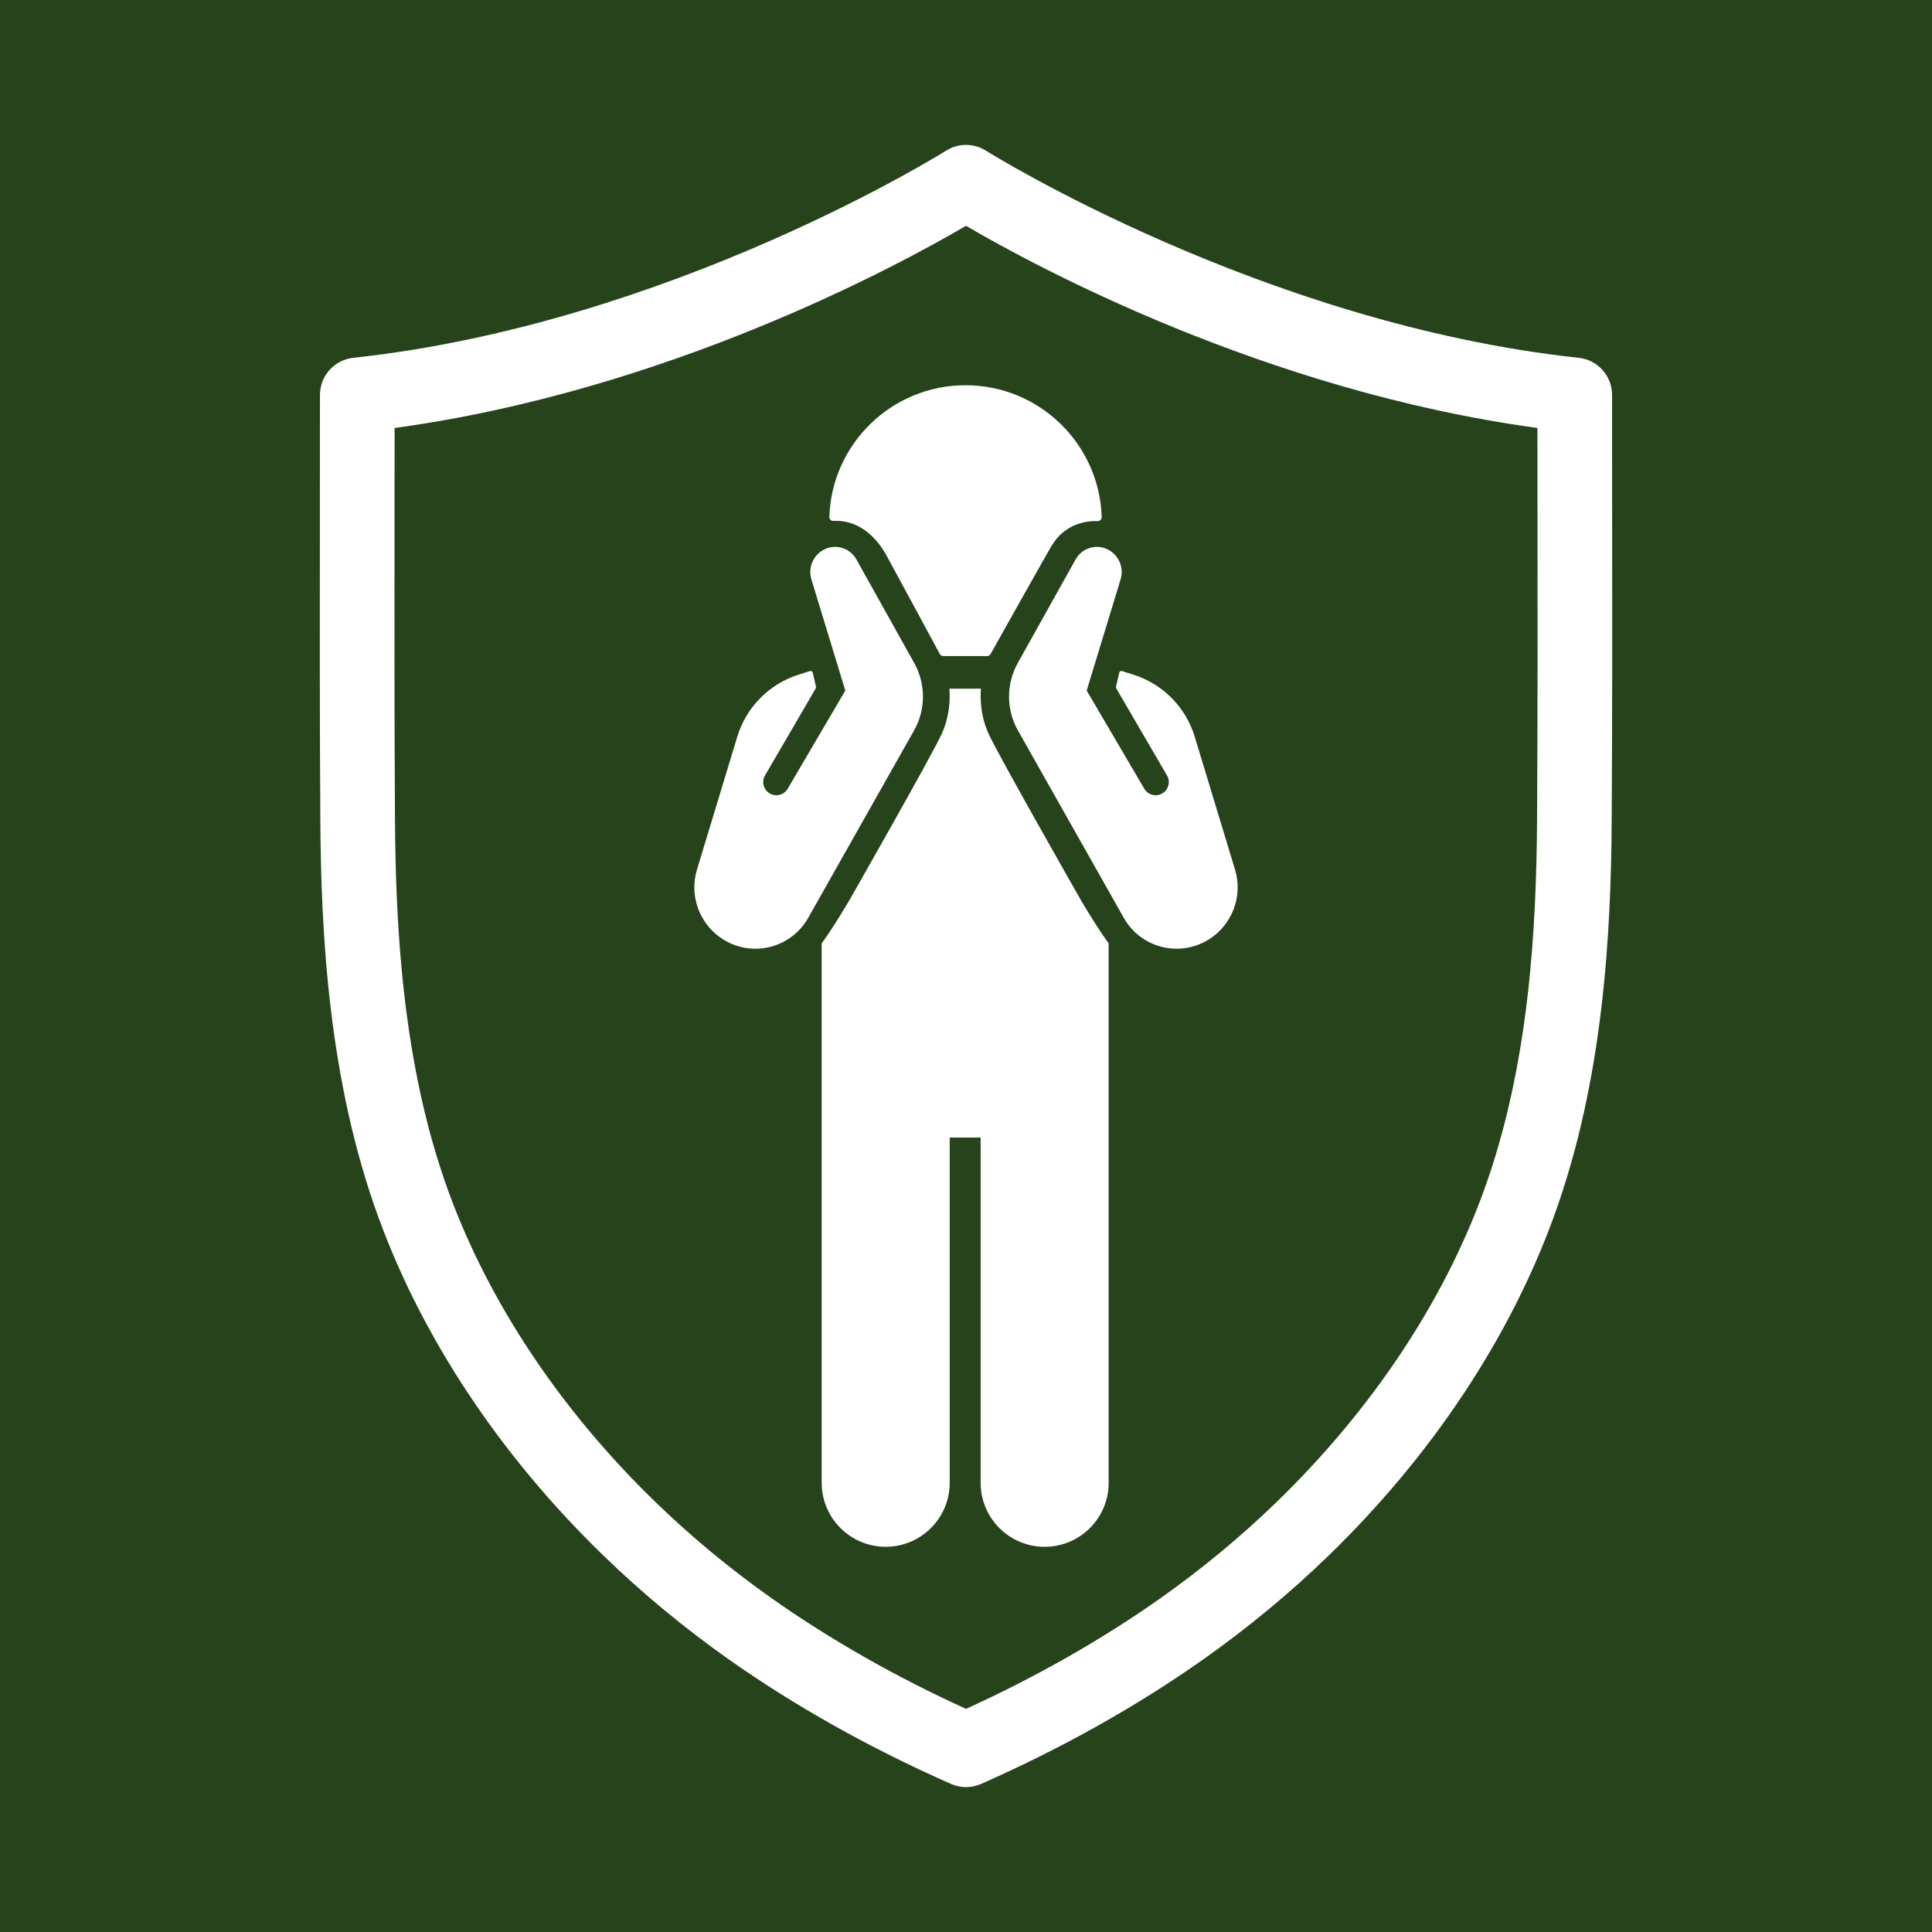
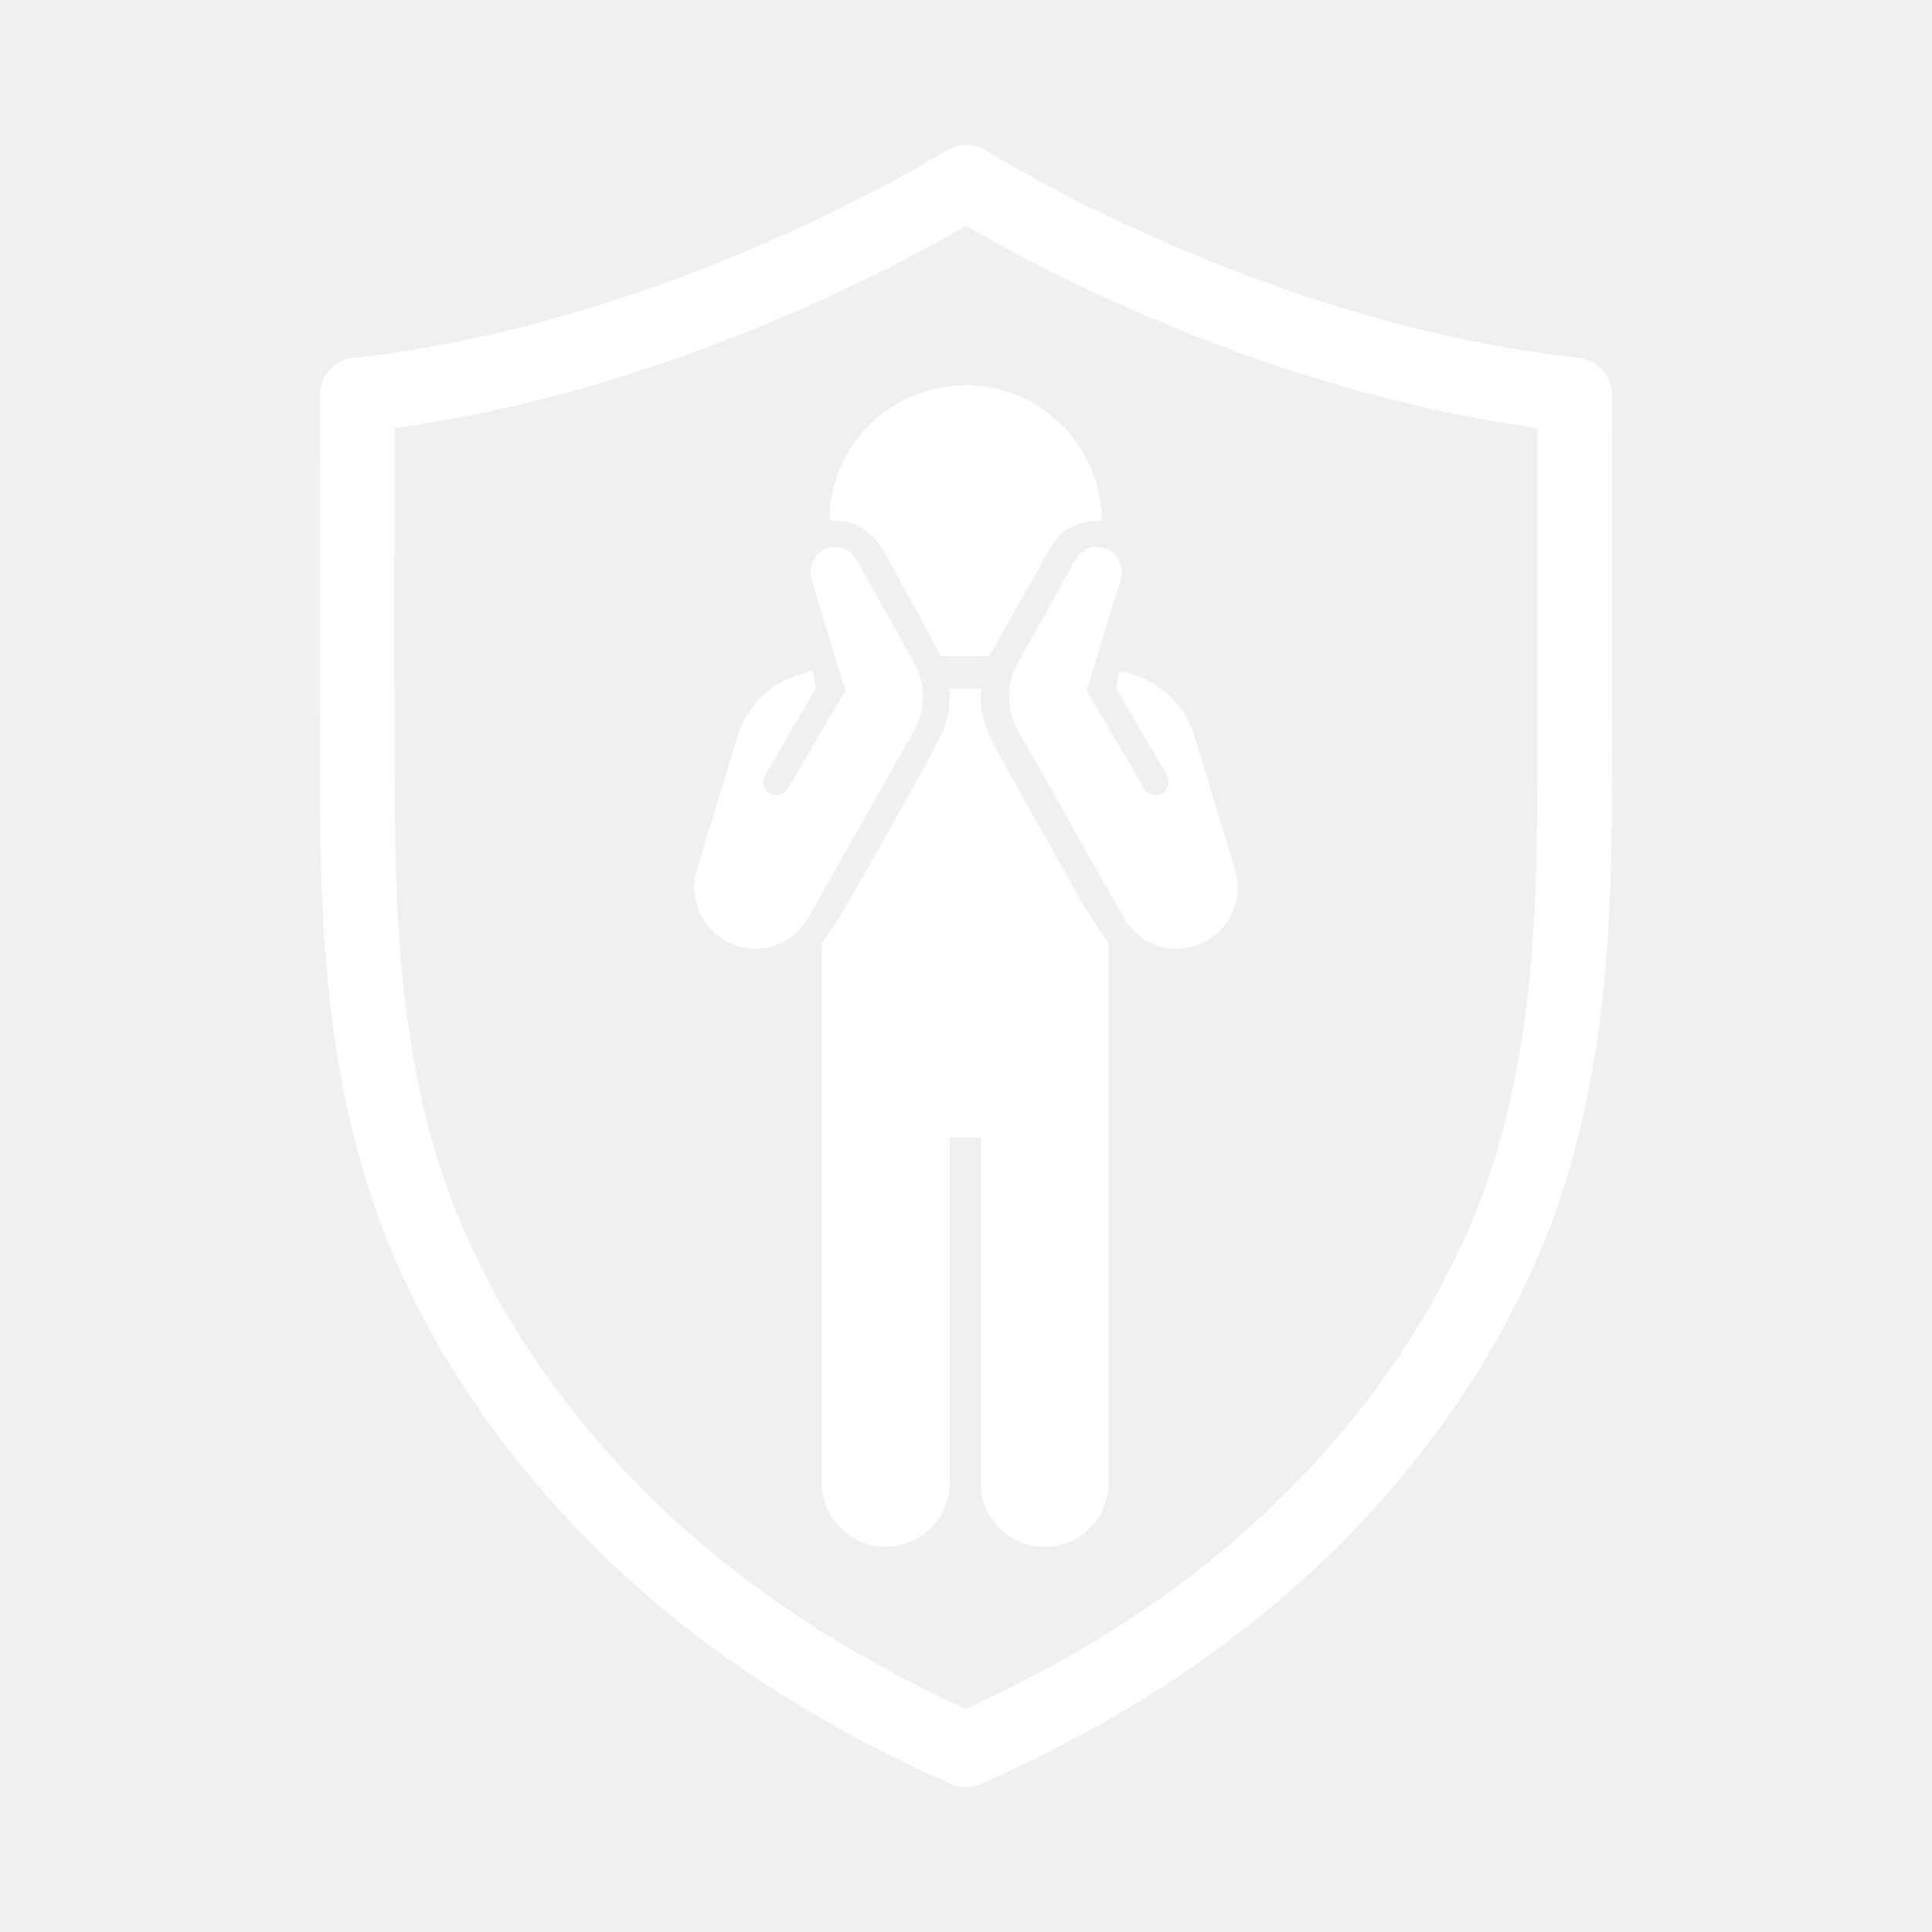
- <svg xmlns="http://www.w3.org/2000/svg" version="1.1" id="Layer_1" x="0px" y="0px" viewBox="0 0 1000 1000" style="enable-background:new 0 0 1000 1000;" xml:space="preserve">
-   <style type="text/css">
- 	.st0{fill:#26431C;}
- 	.st1{fill:#FFFFFF;}
- </style>
-   <rect class="st0" width="1000" height="1000" />
-   <g>
-     <g>
-       <path class="st1" d="M544.13,282.8c-4.96,8.54-27.49,48.74-31.41,55.73c-0.36,0.65-1.04,1.04-1.78,1.04h-22.71    c-0.75,0-1.44-0.41-1.8-1.07c-2.95-5.47-16.61-30.8-27.37-50.6c-9.54-17.55-22.53-18.61-27.64-18.27c-1.19,0.08-2.2-0.9-2.16-2.09    c1.26-37.85,32.33-68.14,70.49-68.14c38.19,0,69.29,30.35,70.49,68.24c0.04,1.17-0.94,2.14-2.11,2.09    C563.27,269.55,551.31,270.45,544.13,282.8z" />
-       <path class="st1" d="M443.25,289.53l29.94,53.62c6.07,10.88,6.04,24.13-0.09,34.98l-54.78,96.96    c-8.72,15.44-28.49,20.6-43.64,11.39l0,0c-12.4-7.53-18.13-22.51-13.92-36.39l20.86-68.79c4.62-15.23,16.43-27.21,31.6-32.05    l5.96-1.9c0.66-0.21,1.36,0.19,1.51,0.86l1.6,6.98c0.11,0.47,0.03,0.95-0.21,1.37l-26.12,44.82c-1.85,3.17-0.85,7.24,2.26,9.19    l0,0c3.25,2.04,7.54,0.99,9.49-2.32l29.82-50.81l-17.55-57.54c-1.8-5.88,0.75-12.22,6.12-15.23h0    C432.16,281.27,439.85,283.44,443.25,289.53z" />
-       <path class="st1" d="M556.75,289.53l-29.94,53.62c-6.07,10.88-6.04,24.13,0.09,34.98l54.78,96.96    c8.72,15.44,28.49,20.6,43.64,11.39v0c12.4-7.53,18.13-22.51,13.92-36.39l-20.86-68.79c-4.62-15.23-16.43-27.21-31.6-32.05    l-5.96-1.9c-0.66-0.21-1.36,0.19-1.51,0.86l-1.6,6.98c-0.11,0.47-0.03,0.95,0.21,1.37l26.12,44.82c1.85,3.17,0.85,7.24-2.26,9.19    l0,0c-3.25,2.04-7.54,0.99-9.49-2.32l-29.82-50.81l17.55-57.54c1.8-5.88-0.75-12.22-6.12-15.23l0,0    C567.84,281.27,560.15,283.44,556.75,289.53z" />
-       <path class="st1" d="M507.75,356.45c0,0-1.41,11.6,3.87,23.2c5.27,11.6,47.98,86.48,47.98,86.48s8.26,14.06,14.24,22.15v279.21    c0,18.3-14.83,33.13-33.13,33.13h0c-18.3,0-33.13-14.83-33.13-33.13V588.81h-16.01v178.67c0,18.3-14.83,33.13-33.13,33.13h0    c-18.3,0-33.13-14.83-33.13-33.13V488.27c5.98-8.09,14.24-22.15,14.24-22.15s42.71-74.88,47.98-86.48    c5.27-11.6,3.87-23.2,3.87-23.2H507.75z" />
-     </g>
-     <g>
-       <path class="st1" d="M500,925c-2.66,0-5.32-0.55-7.81-1.65c-41.99-18.55-80.73-40.28-115.14-64.57    c-23.11-16.32-44.95-34.42-64.9-53.79c-53.19-51.63-93.42-112.16-116.33-175.06c-25.9-71.09-29.65-147.2-30.02-205.58    c-0.34-53.45-0.28-107.75-0.23-160.27c0.02-19.89,0.04-39.78,0.04-59.67c0-9.87,7.44-18.15,17.25-19.21    C346.61,167.55,488.25,78.89,489.67,78c6.31-3.99,14.36-3.99,20.67,0c1.41,0.89,143.4,89.59,306.81,107.21    c9.81,1.06,17.25,9.34,17.25,19.21c0,19.89,0.02,39.78,0.04,59.67c0.05,52.52,0.11,106.83-0.23,160.27    c-0.37,58.37-4.12,134.49-30.02,205.58c-22.92,62.89-63.14,123.43-116.33,175.06c-19.95,19.37-41.79,37.47-64.9,53.79    c-34.41,24.3-73.15,46.02-115.14,64.57C505.32,924.45,502.66,925,500,925z M204.25,221.52c-0.01,14.2-0.02,28.41-0.04,42.61    c-0.05,52.45-0.11,106.68,0.23,159.99c0.35,55.25,3.81,127.08,27.69,192.59c20.93,57.45,57.91,112.97,106.94,160.56    c18.52,17.98,38.8,34.78,60.28,49.95c30.19,21.32,64.02,40.57,100.66,57.29c36.64-16.72,70.47-35.97,100.66-57.29    c21.48-15.17,41.76-31.97,60.28-49.95c49.03-47.59,86.01-103.11,106.94-160.56c23.87-65.51,27.33-137.34,27.69-192.59    c0.34-53.31,0.28-107.54,0.23-159.99c-0.01-14.2-0.03-28.41-0.04-42.61C654.68,202.29,535.22,137.51,500,116.88    C464.77,137.51,345.32,202.29,204.25,221.52z" />
-     </g>
+ <svg xmlns="http://www.w3.org/2000/svg" viewBox="0 0 1000 1000">
+   <g fill="#FFFFFF">
+     <path d="M544.13,282.8c-4.96,8.54-27.49,48.74-31.41,55.73c-0.36,0.65-1.04,1.04-1.78,1.04h-22.71       c-0.75,0-1.44-0.41-1.8-1.07c-2.95-5.47-16.61-30.8-27.37-50.6c-9.54-17.55-22.53-18.61-27.64-18.27       c-1.19,0.08-2.2-0.9-2.16-2.09c1.26-37.85,32.33-68.14,70.49-68.14c38.19,0,69.29,30.35,70.49,68.24       c0.04,1.17-0.94,2.14-2.11,2.09C563.27,269.55,551.31,270.45,544.13,282.8z" />
+     <path d="M443.25,289.53l29.94,53.62c6.07,10.88,6.04,24.13-0.09,34.98l-54.78,96.96       c-8.72,15.44-28.49,20.6-43.64,11.39c-12.4-7.53-18.13-22.51-13.92-36.39l20.86-68.79       c4.62-15.23,16.43-27.21,31.6-32.05l5.96-1.9c0.66-0.21,1.36,0.19,1.51,0.86l1.6,6.98       c0.11,0.47,0.03,0.95-0.21,1.37l-26.12,44.82c-1.85,3.17-0.85,7.24,2.26,9.19       c3.25,2.04,7.54,0.99,9.49-2.32l29.82-50.81l-17.55-57.54c-1.8-5.88,0.75-12.22,6.12-15.23       C432.16,281.27,439.85,283.44,443.25,289.53z" />
+     <path d="M556.75,289.53l-29.94,53.62c-6.07,10.88-6.04,24.13,0.09,34.98l54.78,96.96       c8.72,15.44,28.49,20.6,43.64,11.39c12.4-7.53,18.13-22.51,13.92-36.39l-20.86-68.79       c-4.62-15.23-16.43-27.21-31.6-32.05l-5.96-1.9c-0.66-0.21-1.36,0.19-1.51,0.86l-1.6,6.98       c-0.11,0.47-0.03,0.95,0.21,1.37l26.12,44.82c1.85,3.17,0.85,7.24-2.26,9.19       c-3.25,2.04-7.54,0.99-9.49-2.32l-29.82-50.81l17.55-57.54c1.8-5.88-0.75-12.22-6.12-15.23       C567.84,281.27,560.15,283.44,556.75,289.53z" />
+     <path d="M507.75,356.45c0,0-1.41,11.6,3.87,23.2c5.27,11.6,47.98,86.48,47.98,86.48       s8.26,14.06,14.24,22.15v279.21c0,18.3-14.83,33.13-33.13,33.13c-18.3,0-33.13-14.83-33.13-33.13V588.81h-16.01v178.67       c0,18.3-14.83,33.13-33.13,33.13c-18.3,0-33.13-14.83-33.13-33.13V488.27       c5.98-8.09,14.24-22.15,14.24-22.15s42.71-74.88,47.98-86.48c5.27-11.6,3.87-23.2,3.87-23.2H507.75z" />
+     <path d="M500,925c-2.66,0-5.32-0.55-7.81-1.65c-41.99-18.55-80.73-40.28-115.14-64.57       c-23.11-16.32-44.95-34.42-64.9-53.79c-53.19-51.63-93.42-112.16-116.33-175.06       c-25.9-71.09-29.65-147.2-30.02-205.58c-0.34-53.45-0.28-107.75-0.23-160.27       c0.02-19.89,0.04-39.78,0.04-59.67c0-9.87,7.44-18.15,17.25-19.21       C346.61,167.55,488.25,78.89,489.67,78c6.31-3.99,14.36-3.99,20.67,0       c1.41,0.89,143.4,89.59,306.81,107.21c9.81,1.06,17.25,9.34,17.25,19.21       c0,19.89,0.02,39.78,0.04,59.67c0.05,52.52,0.11,106.83-0.23,160.27       c-0.37,58.37-4.12,134.49-30.02,205.58c-22.92,62.89-63.14,123.43-116.33,175.06       c-19.95,19.37-41.79,37.47-64.9,53.79c-34.41,24.3-73.15,46.02-115.14,64.57       C505.32,924.45,502.66,925,500,925z       M204.25,221.52c-0.01,14.2-0.02,28.41-0.04,42.61c-0.05,52.45-0.11,106.68,0.23,159.99       c0.35,55.25,3.81,127.08,27.69,192.59c20.93,57.45,57.91,112.97,106.94,160.56       c18.52,17.98,38.8,34.78,60.28,49.95c30.19,21.32,64.02,40.57,100.66,57.29       c36.64-16.72,70.47-35.97,100.66-57.29c21.48-15.17,41.76-31.97,60.28-49.95       c49.03-47.59,86.01-103.11,106.94-160.56c23.87-65.51,27.33-137.34,27.69-192.59       c0.34-53.31,0.28-107.54,0.23-159.99c-0.01-14.2-0.03-28.41-0.04-42.61       C654.68,202.29,535.22,137.51,500,116.88C464.77,137.51,345.32,202.29,204.25,221.52z" />
  </g>
</svg>
